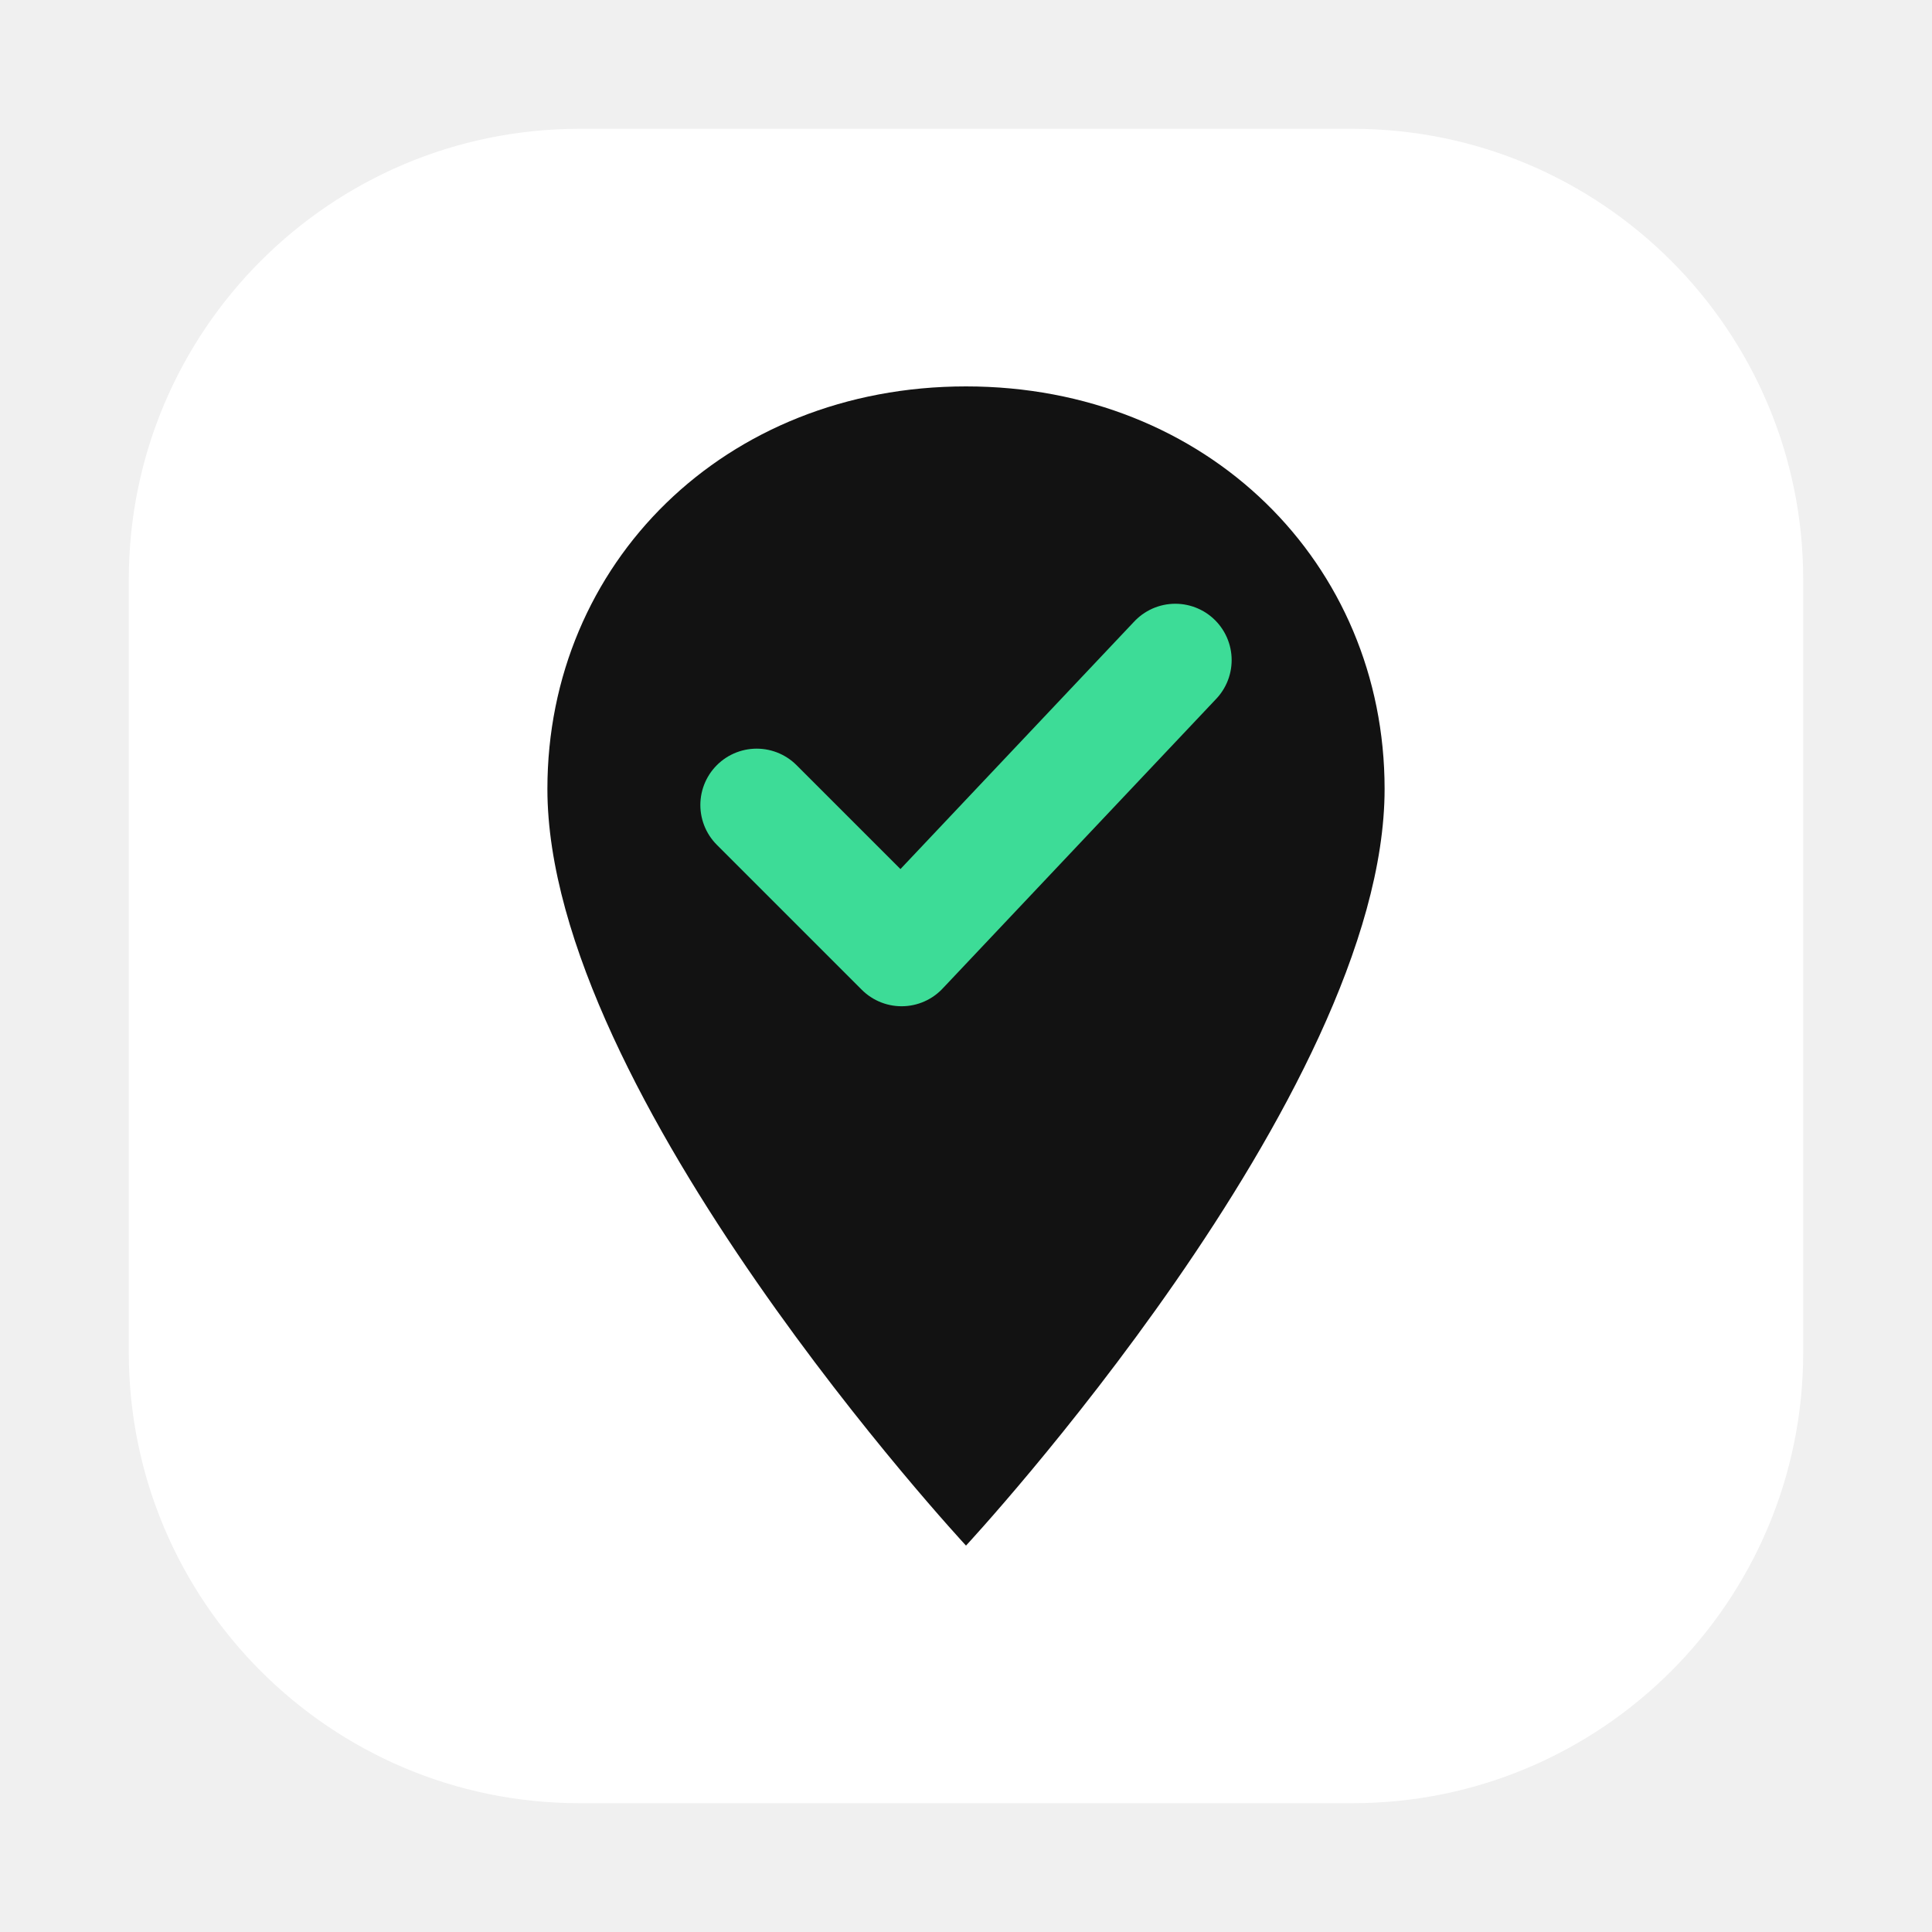
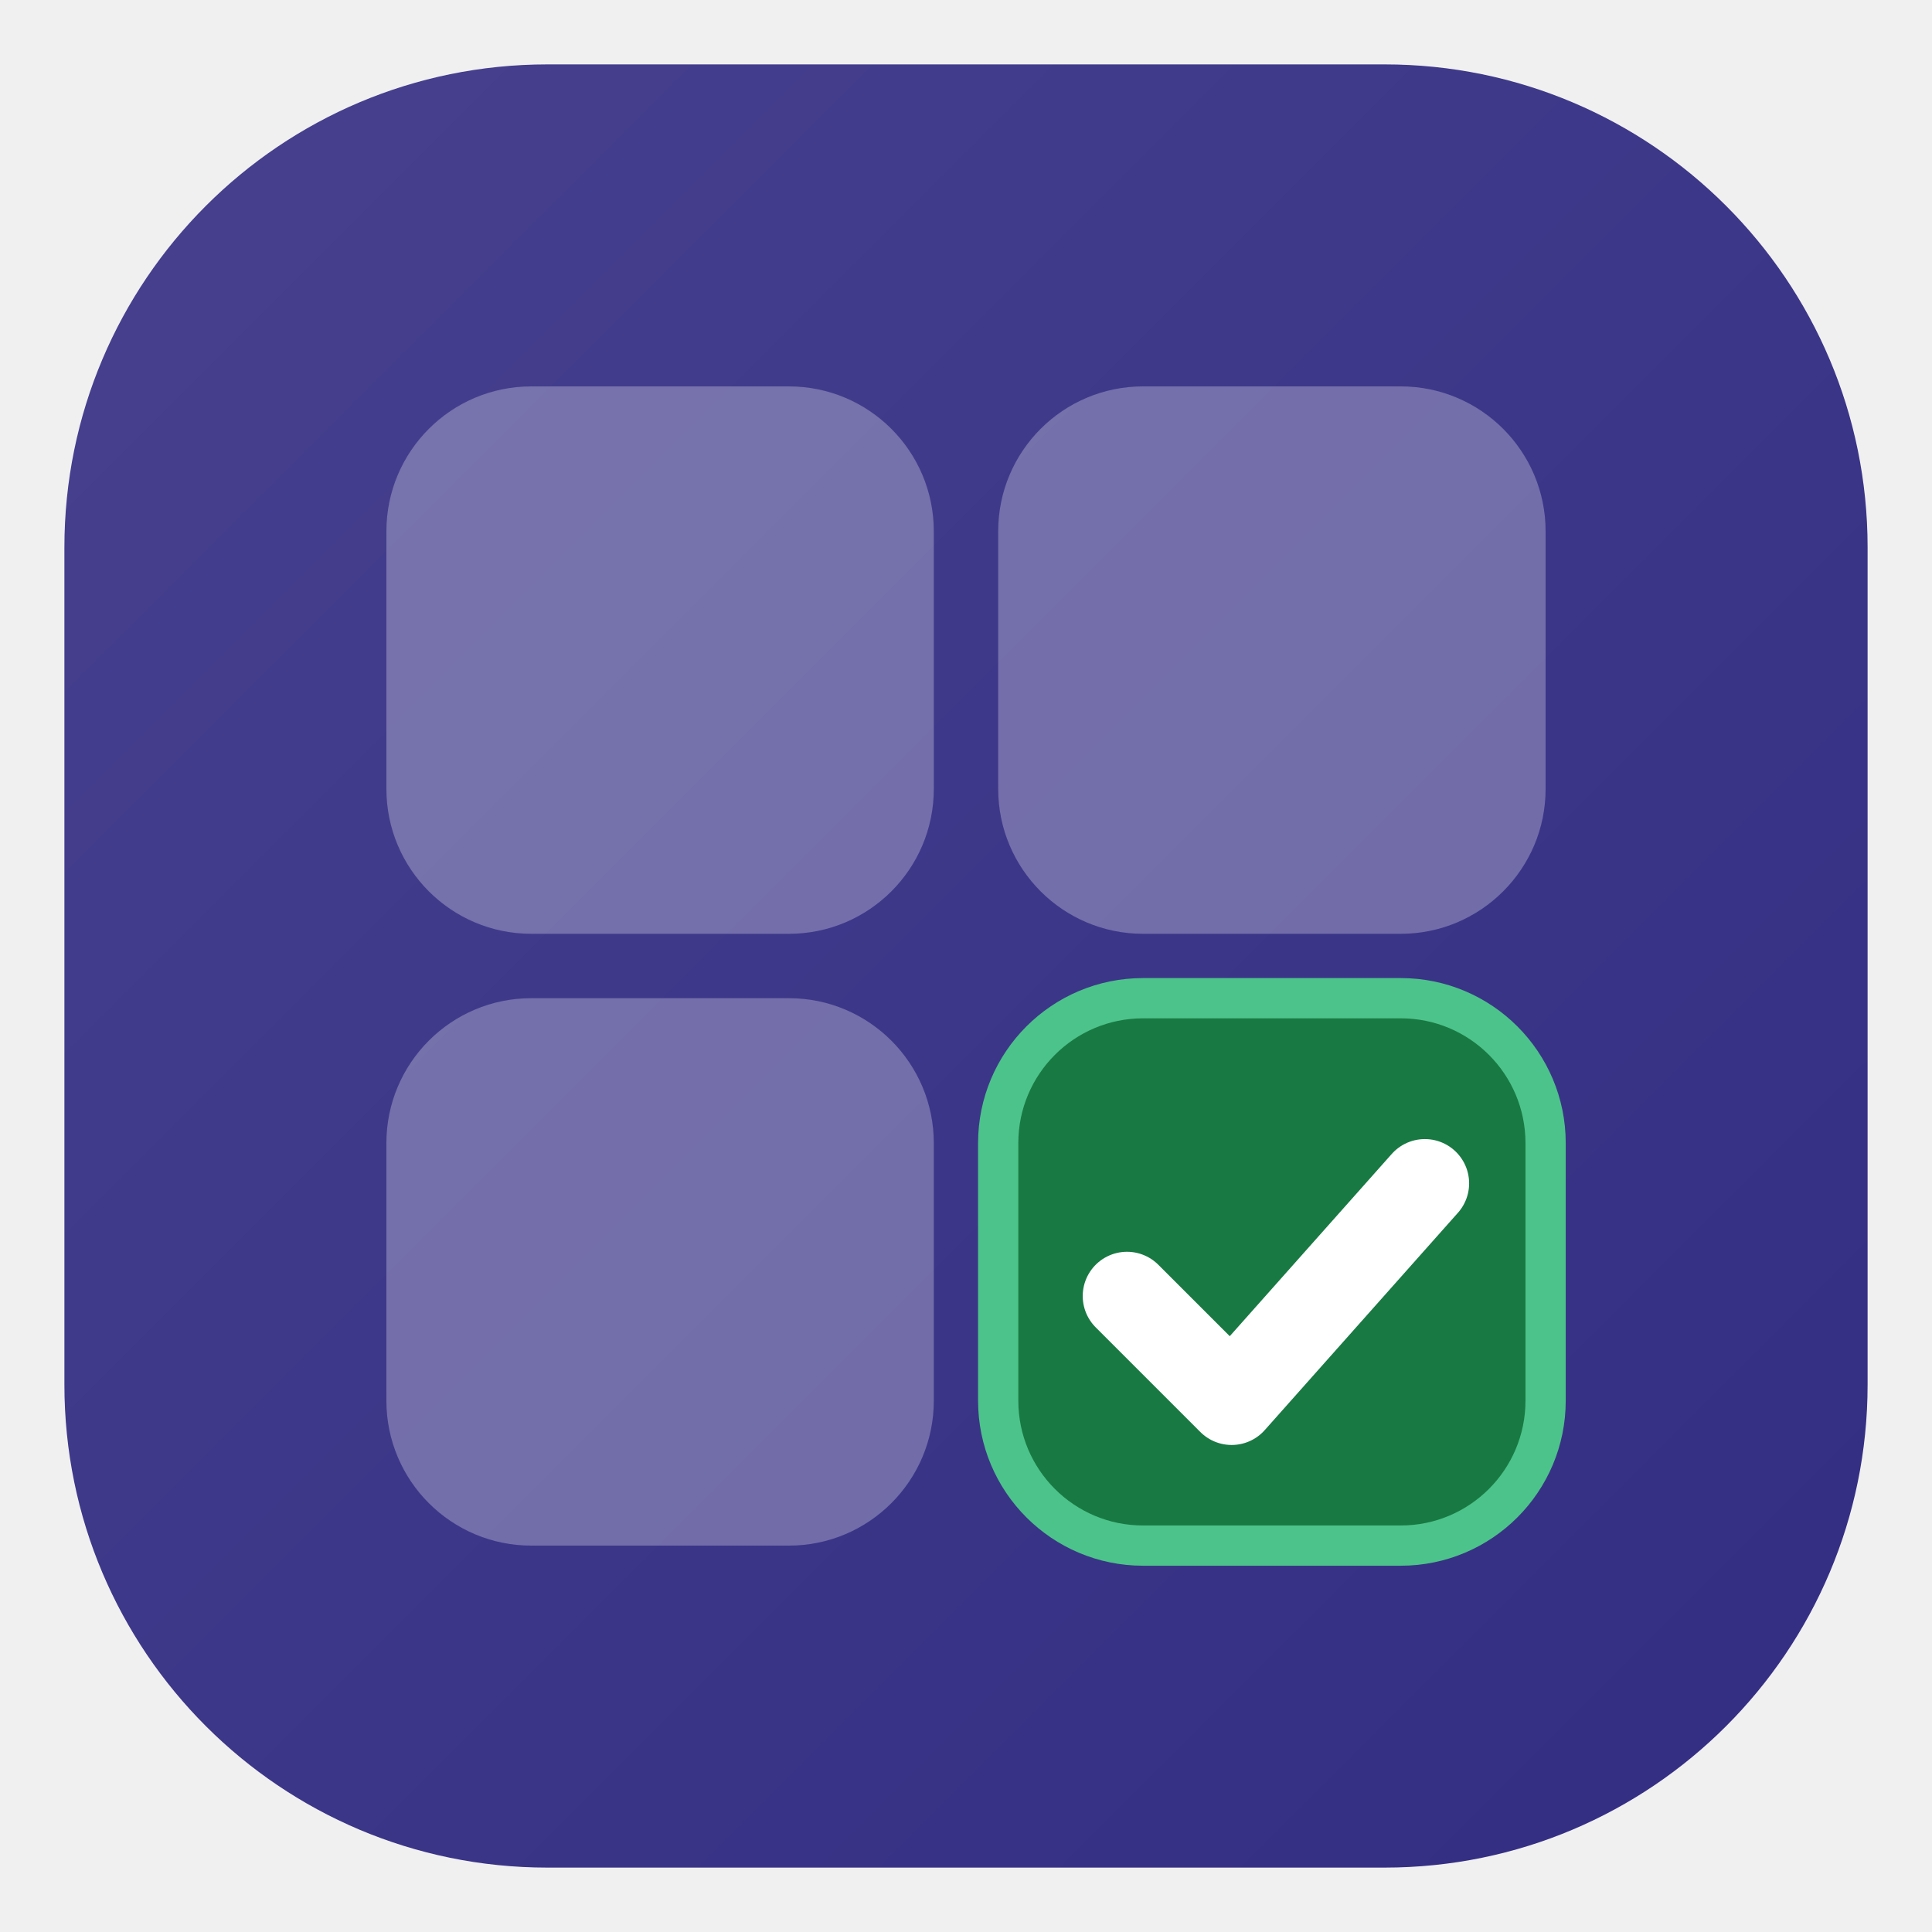
- <svg xmlns="http://www.w3.org/2000/svg" viewBox="0 0 120 120">
-   <rect x="8" y="8" width="104" height="104" rx="28" fill="#FFFFFF" />
-   <path d="M60 24 c-15 0 -26 11 -26 25 c0 19 26 47 26 47 s26 -28 26 -47 c0 -14 -11 -25 -26 -25z" fill="#121212" />
-   <path d="M47 50 l9 9 l17 -18" fill="none" stroke="#3DDC97" stroke-width="7" stroke-linecap="round" stroke-linejoin="round" />
+ <svg xmlns="http://www.w3.org/2000/svg" viewBox="0 0 120 120" role="img" aria-label="UTB Tracker">
+   <defs>
+     <linearGradient id="fondo" x1="0" y1="0" x2="1" y2="1">
+       <stop offset="0" stop-color="#47418F" />
+       <stop offset="1" stop-color="#332D83" />
+     </linearGradient>
+   </defs>
+   <rect x="4" y="4" width="112" height="112" rx="30" fill="url(#fondo)" />
+   <rect x="24" y="24" width="34" height="34" rx="9" fill="#FFFFFF" fill-opacity="0.28" />
+   <rect x="62" y="24" width="34" height="34" rx="9" fill="#FFFFFF" fill-opacity="0.28" />
+   <rect x="24" y="62" width="34" height="34" rx="9" fill="#FFFFFF" fill-opacity="0.28" />
+   <rect x="62" y="62" width="34" height="34" rx="9" fill="#187943" />
+   <rect x="62" y="62" width="34" height="34" rx="9" fill="none" stroke="#4CC38A" stroke-width="2.5" />
+   <path d="M70 80.5 l6.5 6.5 l12 -13.5" fill="none" stroke="#FFFFFF" stroke-width="5.5" stroke-linecap="round" stroke-linejoin="round" />
</svg>
